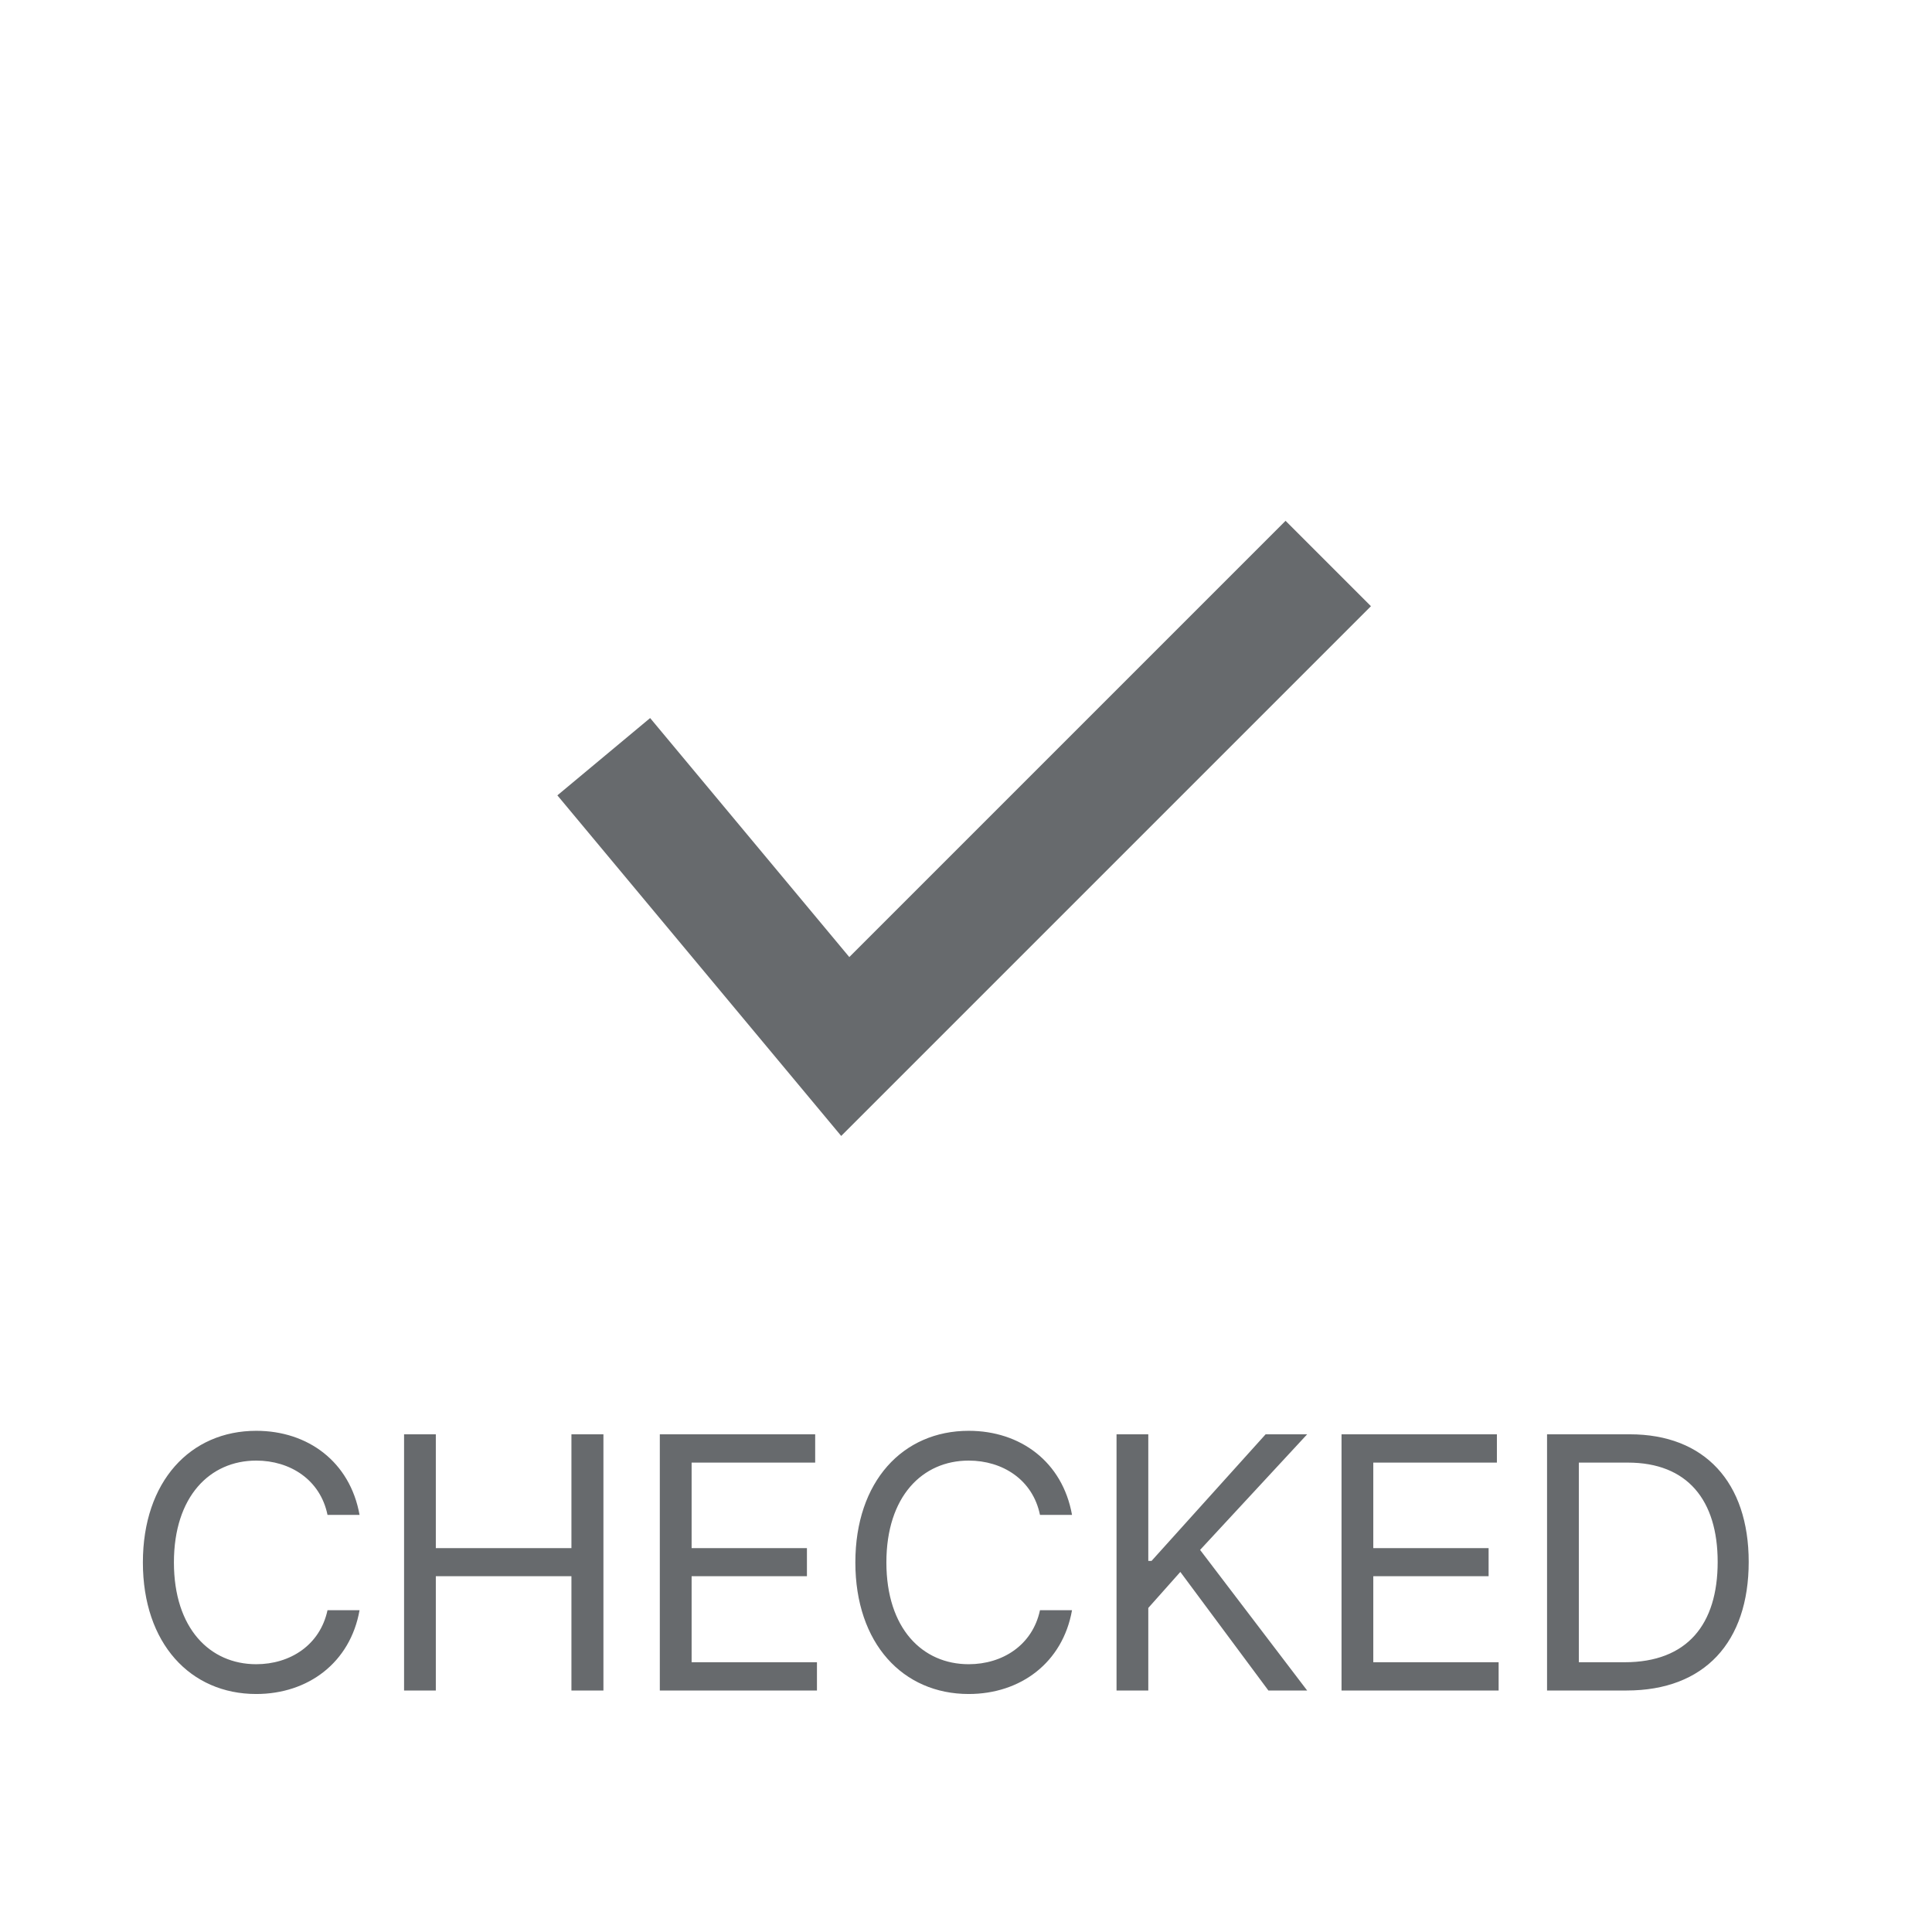
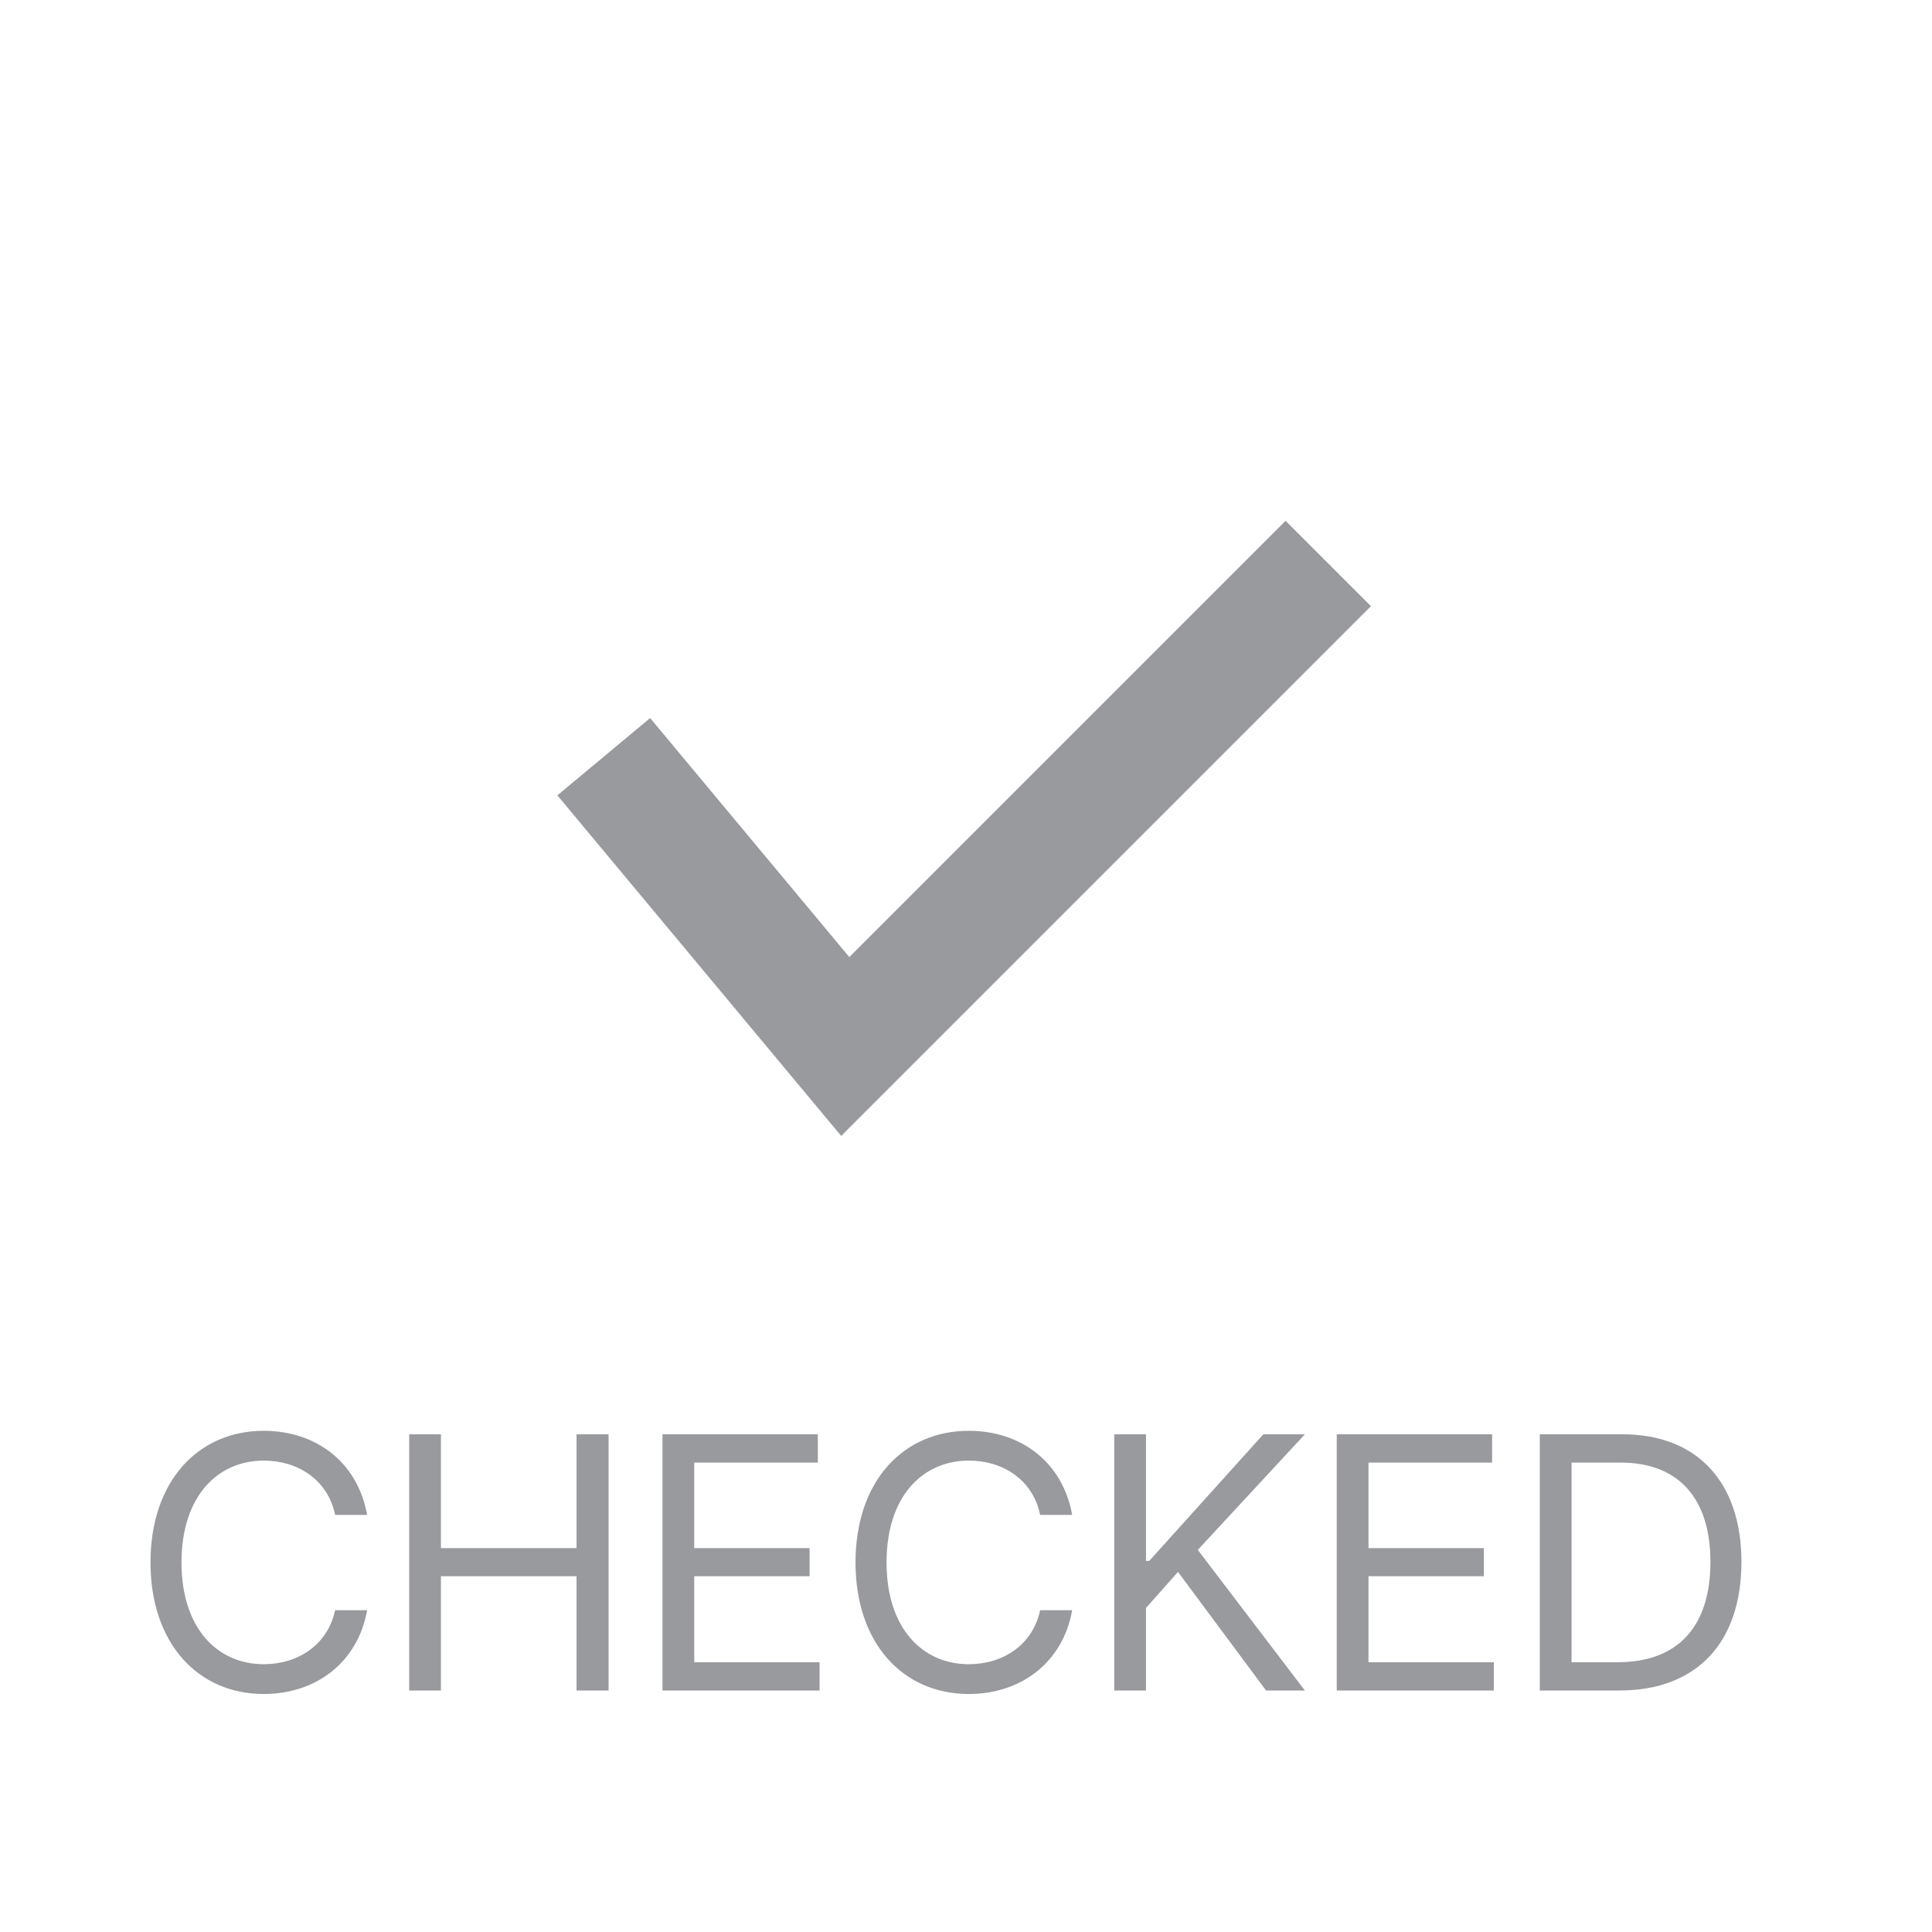
<svg xmlns="http://www.w3.org/2000/svg" width="48" height="48" viewBox="0 0 48 48" fill="none">
-   <path d="M8.933 37.637C8.696 36.319 7.652 35.548 6.366 35.548C4.731 35.548 3.55 36.804 3.55 38.818C3.55 40.831 4.731 42.087 6.366 42.087C7.658 42.087 8.703 41.304 8.933 40.005H8.137C7.95 40.875 7.205 41.347 6.366 41.347C5.216 41.347 4.321 40.459 4.321 38.818C4.321 37.177 5.216 36.288 6.366 36.288C7.205 36.288 7.957 36.76 8.137 37.637H8.933ZM10.828 42V39.16H14.197V42H14.992V35.635H14.197V38.463H10.828V35.635H10.039V42H10.828ZM20.297 42V41.298H17.183V39.16H20.048V38.463H17.183V36.338H20.253V35.635H16.393V42H20.297ZM26.634 37.637C26.398 36.319 25.353 35.548 24.067 35.548C22.432 35.548 21.251 36.804 21.251 38.818C21.251 40.831 22.432 42.087 24.067 42.087C25.36 42.087 26.404 41.304 26.634 40.005H25.838C25.652 40.875 24.906 41.347 24.067 41.347C22.917 41.347 22.022 40.459 22.022 38.818C22.022 37.177 22.917 36.288 24.067 36.288C24.906 36.288 25.658 36.76 25.838 37.637H26.634ZM28.529 42V39.949L29.325 39.054L31.513 42H32.476L29.816 38.507L32.476 35.635H31.444L28.61 38.78H28.529V35.635H27.74V42H28.529ZM37.233 42V41.298H34.119V39.16H36.984V38.463H34.119V36.338H37.19V35.635H33.33V42H37.233ZM40.494 35.635H38.436V42H40.413C42.352 42 43.446 40.794 43.446 38.805C43.446 36.829 42.352 35.635 40.494 35.635ZM39.226 41.298V36.338H40.444C41.923 36.338 42.675 37.27 42.675 38.805C42.675 40.353 41.923 41.298 40.363 41.298H39.226Z" fill="#676A6D" />
-   <path d="M15 18.8L21 26L33 14" stroke="#676A6D" stroke-width="3" />
+   <path d="M8.326 37.637H9.121C8.885 36.319 7.841 35.548 6.554 35.548C4.92 35.548 3.739 36.804 3.739 38.818C3.739 40.831 4.92 42.087 6.554 42.087C7.847 42.087 8.891 41.304 9.121 40.005H8.326C8.139 40.875 7.393 41.347 6.554 41.347C5.404 41.347 4.509 40.459 4.509 38.818C4.509 37.177 5.404 36.288 6.554 36.288C7.393 36.288 8.145 36.76 8.326 37.637ZM10.166 42H10.955V39.16H14.324V42H15.12V35.635H14.324V38.463H10.955V35.635H10.166V42ZM16.459 42H20.362V41.298H17.248V39.16H20.114V38.463H17.248V36.338H20.319V35.635H16.459V42ZM25.842 37.637H26.638C26.402 36.319 25.357 35.548 24.071 35.548C22.436 35.548 21.255 36.804 21.255 38.818C21.255 40.831 22.436 42.087 24.071 42.087C25.364 42.087 26.408 41.304 26.638 40.005H25.842C25.656 40.875 24.91 41.347 24.071 41.347C22.921 41.347 22.026 40.459 22.026 38.818C22.026 37.177 22.921 36.288 24.071 36.288C24.91 36.288 25.662 36.76 25.842 37.637ZM27.683 42H28.472V39.949L29.267 39.054L31.455 42H32.419L29.759 38.507L32.419 35.635H31.387L28.553 38.78H28.472V35.635H27.683V42ZM33.211 42H37.114V41.298H34V39.16H36.865V38.463H34V36.338H37.071V35.635H33.211V42ZM40.232 42C42.172 42 43.265 40.794 43.265 38.805C43.265 36.829 42.172 35.635 40.313 35.635H38.256V42H40.232ZM39.045 41.298V36.338H40.263C41.743 36.338 42.495 37.27 42.495 38.805C42.495 40.353 41.743 41.298 40.182 41.298H39.045Z" fill="#989A9D" />
+   <path d="M15 18.8L21 26L33 14" stroke="#989A9D" stroke-width="3" />
</svg>
